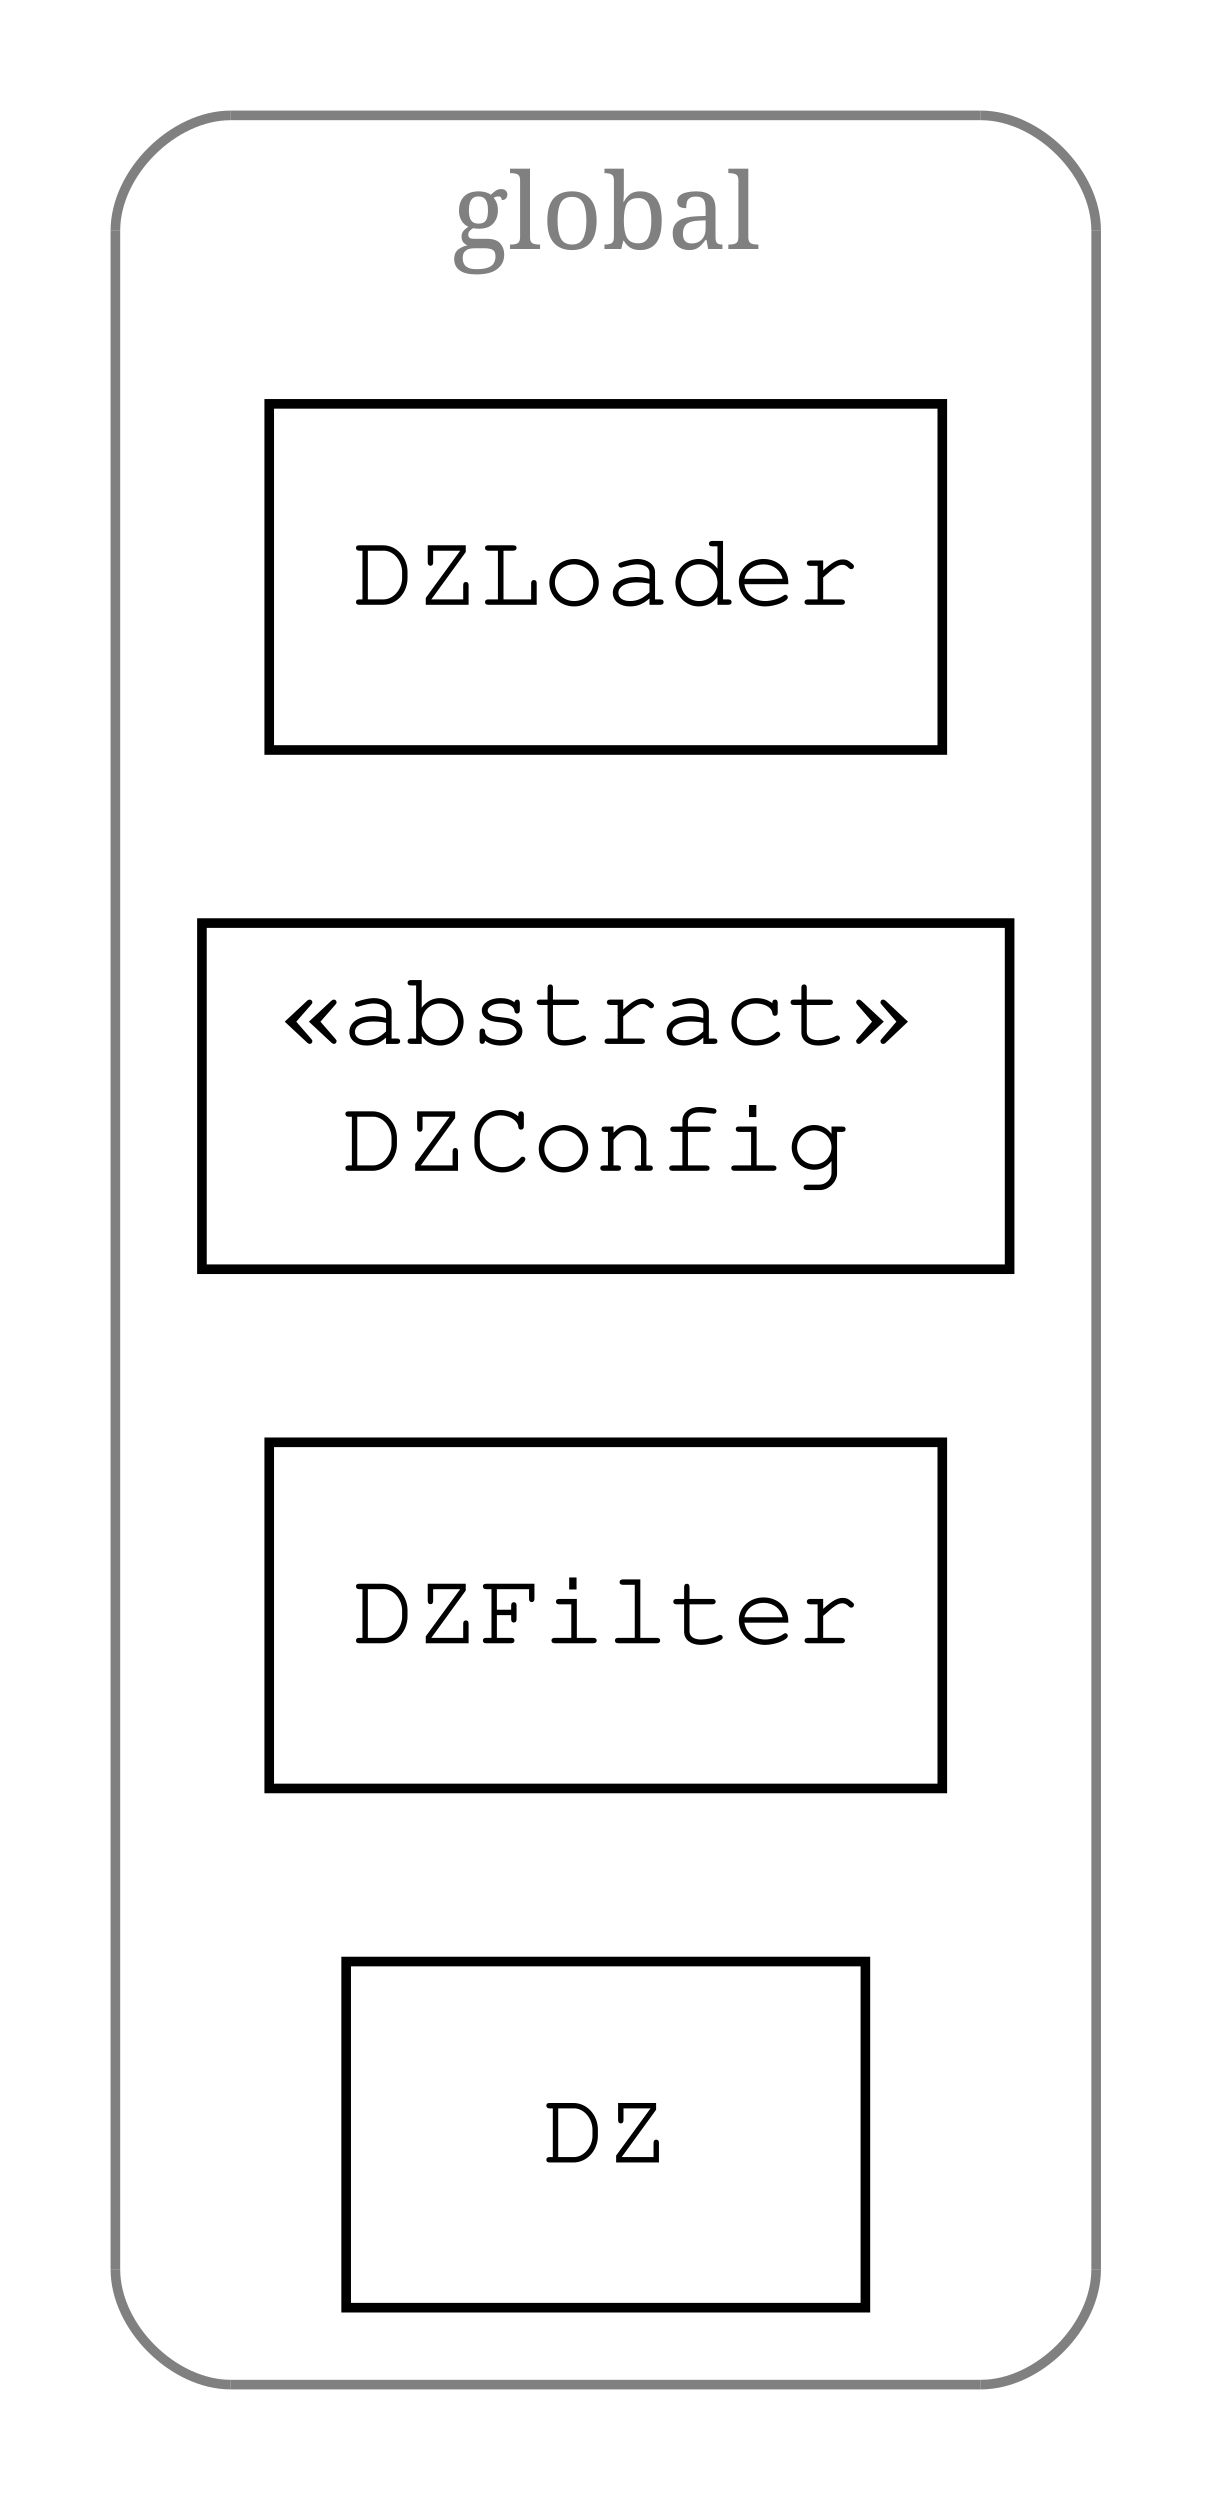
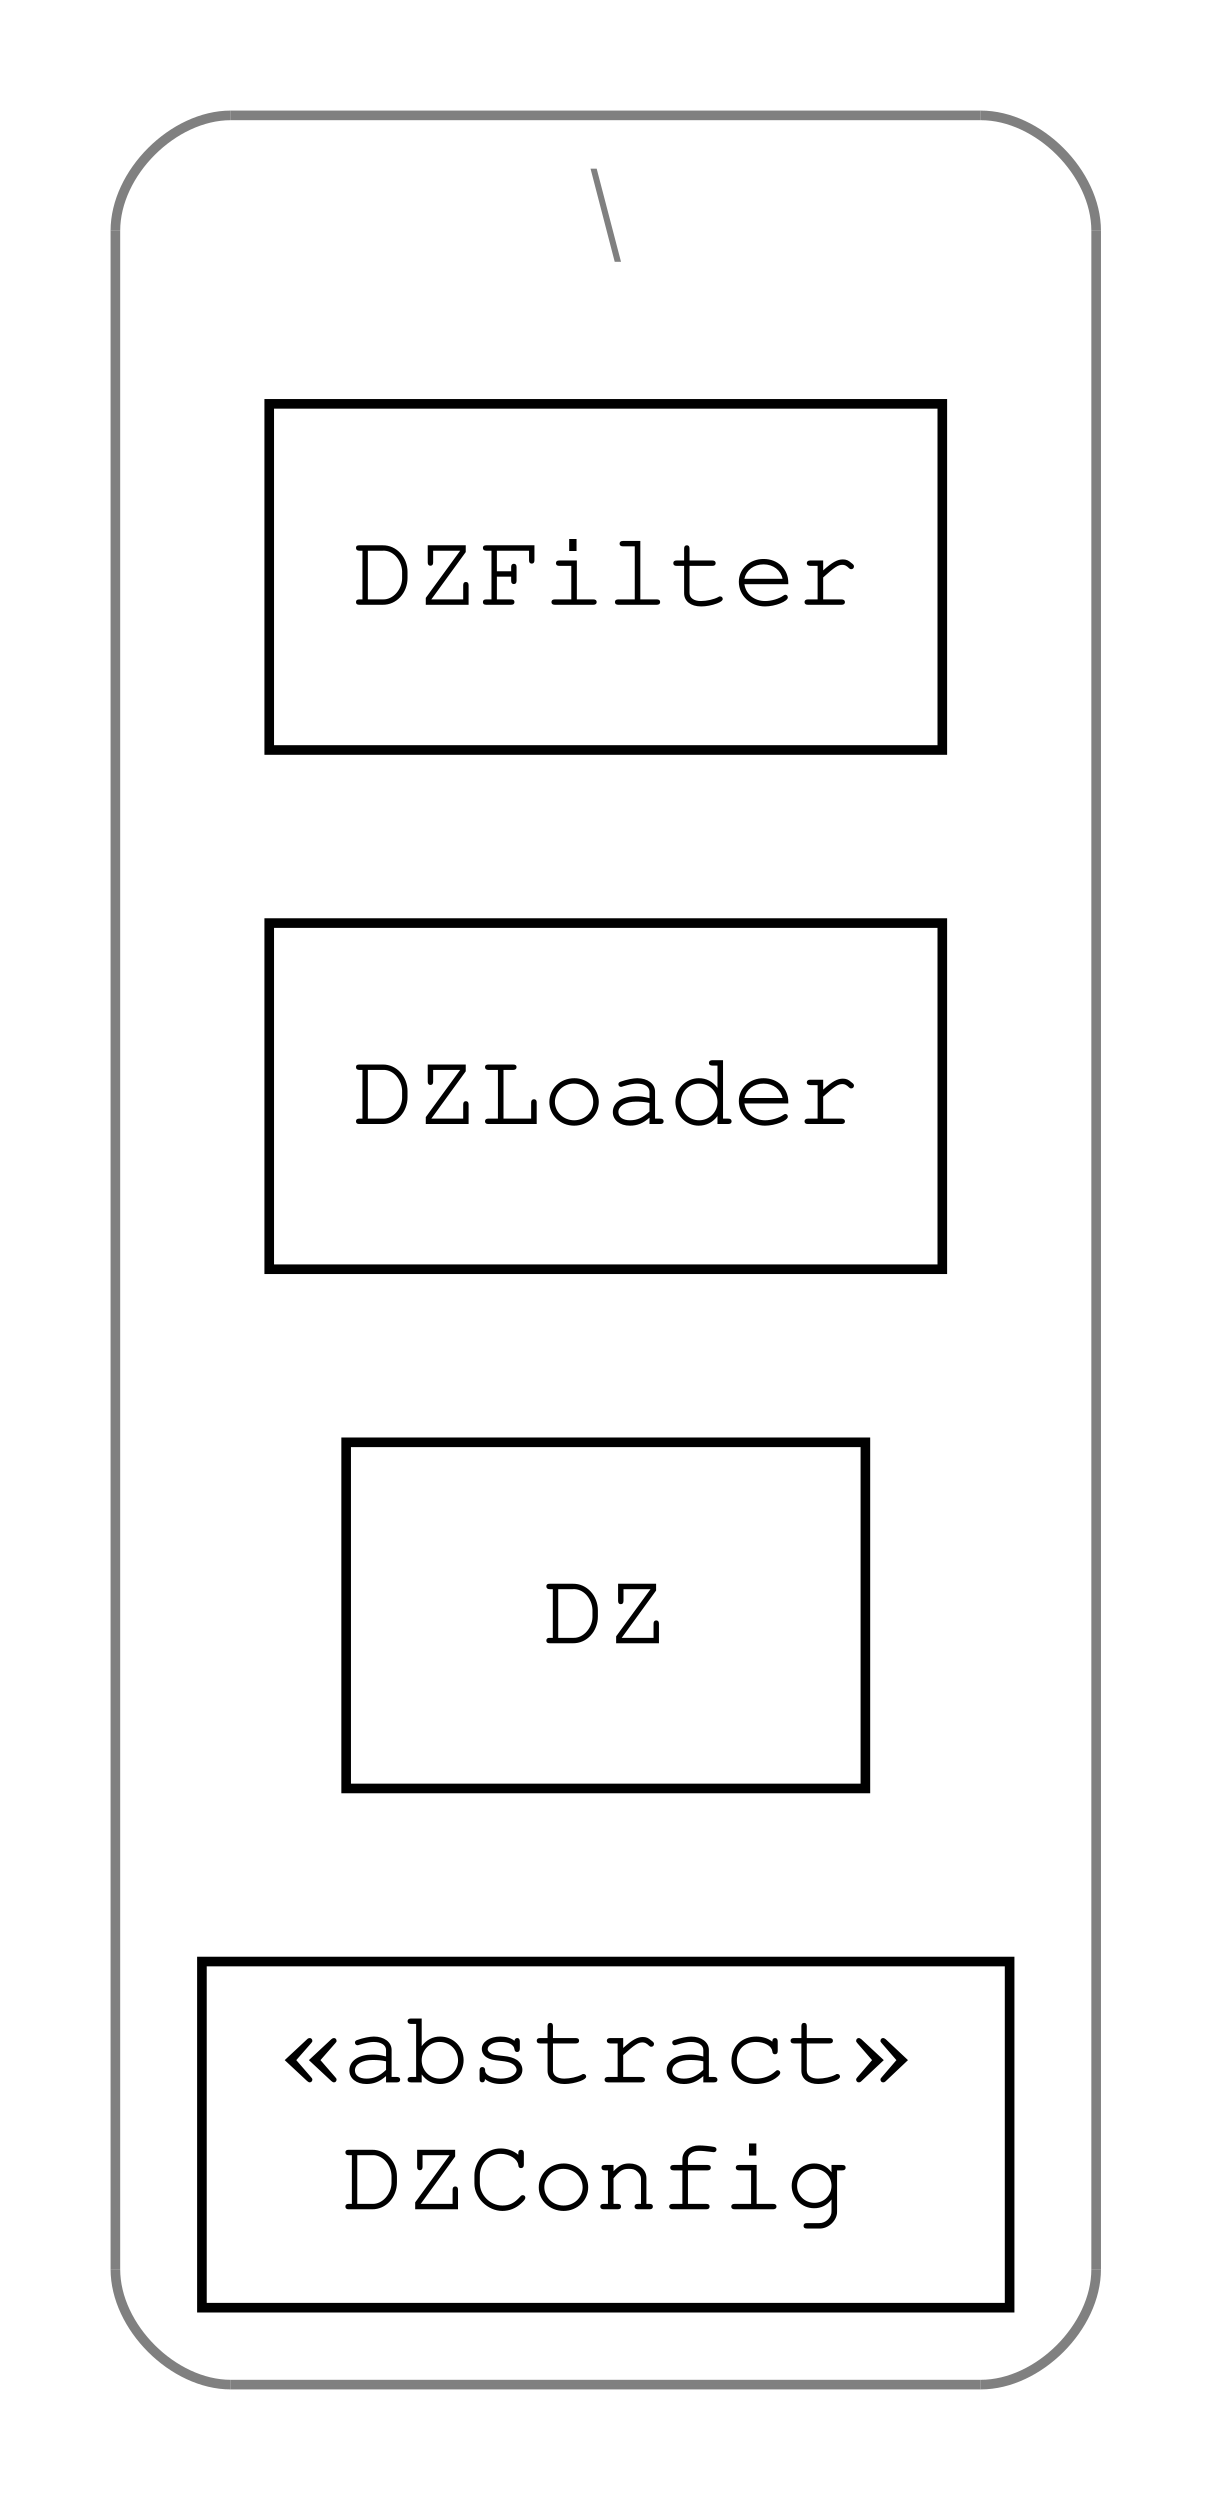
- <svg xmlns="http://www.w3.org/2000/svg" xmlns:xlink="http://www.w3.org/1999/xlink" width="126pt" height="260pt" viewBox="0.00 0.00 126.00 260.00">
+ <svg xmlns="http://www.w3.org/2000/svg" width="126pt" height="260pt" viewBox="0.00 0.00 126.00 260.00">
  <g id="graph1" class="graph" transform="scale(1 1) rotate(0) translate(4 256)">
    <polygon fill="white" stroke="white" points="-4,5 -4,-256 123,-256 123,5 -4,5" />
    <g id="graph2" class="cluster">
      <polyline fill="none" stroke="gray" points="20,-8 98,-8 " />
      <path fill="none" stroke="gray" d="M98,-8C104,-8 110,-14 110,-20" />
      <polyline fill="none" stroke="gray" points="110,-20 110,-232 " />
      <path fill="none" stroke="gray" d="M110,-232C110,-238 104,-244 98,-244" />
      <polyline fill="none" stroke="gray" points="98,-244 20,-244 " />
      <path fill="none" stroke="gray" d="M20,-244C14,-244 8,-238 8,-232" />
      <polyline fill="none" stroke="gray" points="8,-232 8,-20 " />
      <path fill="none" stroke="gray" d="M8,-20C8,-14 14,-8 20,-8" />
-       <text text-anchor="middle" x="59" y="-230.1" font-family="Times Roman,serif" font-size="11.00" fill="gray">global</text>
+       <text text-anchor="middle" x="59" y="-230.1" font-family="Times Roman,serif" font-size="11.00" fill="gray">\</text>
    </g>
    <g id="node2" class="node">
-       <a xlink:href="dzloader.class.html" xlink:title="DZLoader" target="_parent">
-         <polygon fill="none" stroke="black" points="94,-214 24,-214 24,-178 94,-178 94,-214" />
-         <text text-anchor="middle" x="59" y="-193.1" font-family="Courier,monospace" font-size="11.00">DZLoader</text>
-       </a>
+       <polygon fill="none" stroke="black" points="94,-214 24,-214 24,-178 94,-178 94,-214" />
+       <text text-anchor="middle" x="59" y="-193.1" font-family="Courier,monospace" font-size="11.00">DZFilter</text>
    </g>
    <g id="node3" class="node">
-       <a xlink:href="dzconfig.class.html" xlink:title="«abstract»&lt;br/&gt;DZConfig" target="_parent">
-         <polygon fill="none" stroke="black" points="101,-160 17,-160 17,-124 101,-124 101,-160" />
-         <text text-anchor="start" x="25" y="-147.433" font-family="Courier,monospace" font-size="11.00">«abstract»</text>
-         <text text-anchor="start" x="31.5" y="-134.233" font-family="Courier,monospace" font-size="11.00">DZConfig</text>
-       </a>
+       <polygon fill="none" stroke="black" points="94,-160 24,-160 24,-124 94,-124 94,-160" />
+       <text text-anchor="middle" x="59" y="-139.1" font-family="Courier,monospace" font-size="11.00">DZLoader</text>
    </g>
    <g id="node4" class="node">
-       <a xlink:href="dzfilter.class.html" xlink:title="DZFilter" target="_parent">
-         <polygon fill="none" stroke="black" points="94,-106 24,-106 24,-70 94,-70 94,-106" />
-         <text text-anchor="middle" x="59" y="-85.1" font-family="Courier,monospace" font-size="11.00">DZFilter</text>
-       </a>
+       <polygon fill="none" stroke="black" points="86,-106 32,-106 32,-70 86,-70 86,-106" />
+       <text text-anchor="middle" x="59" y="-85.1" font-family="Courier,monospace" font-size="11.00">DZ</text>
    </g>
    <g id="node5" class="node">
-       <a xlink:href="dz.class.html" xlink:title="DZ" target="_parent">
-         <polygon fill="none" stroke="black" points="86,-52 32,-52 32,-16 86,-16 86,-52" />
-         <text text-anchor="middle" x="59" y="-31.1" font-family="Courier,monospace" font-size="11.00">DZ</text>
-       </a>
+       <polygon fill="none" stroke="black" points="101,-52 17,-52 17,-16 101,-16 101,-52" />
+       <text text-anchor="start" x="25" y="-39.433" font-family="Courier,monospace" font-size="11.00">«abstract»</text>
+       <text text-anchor="start" x="31.5" y="-26.233" font-family="Courier,monospace" font-size="11.00">DZConfig</text>
    </g>
  </g>
</svg>
